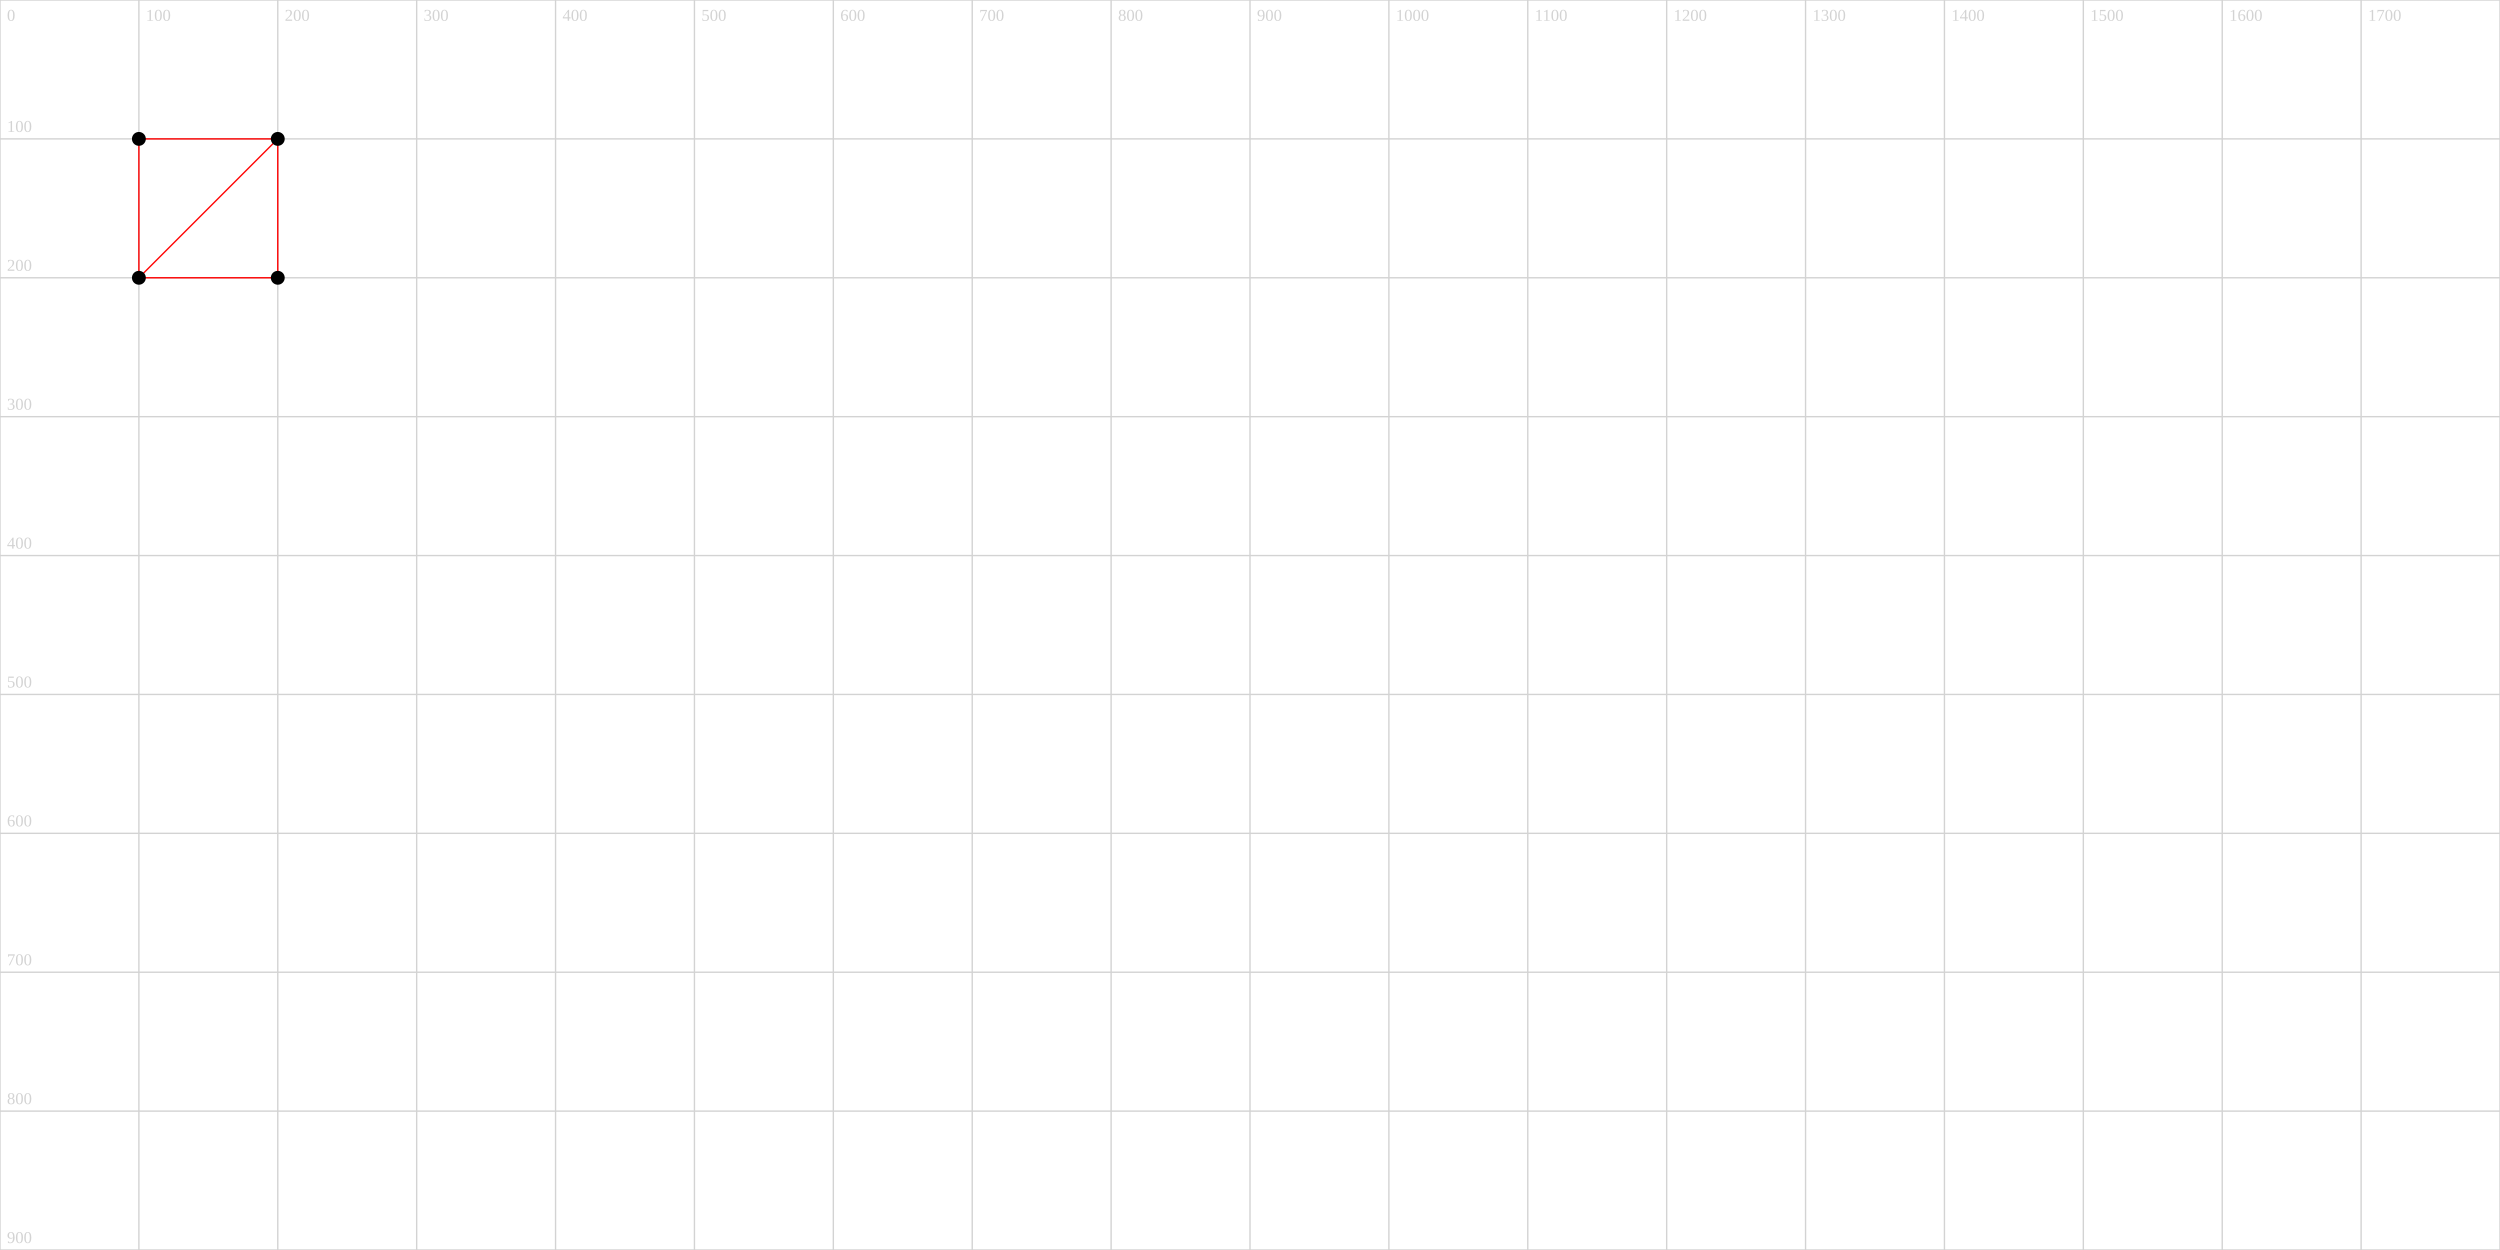
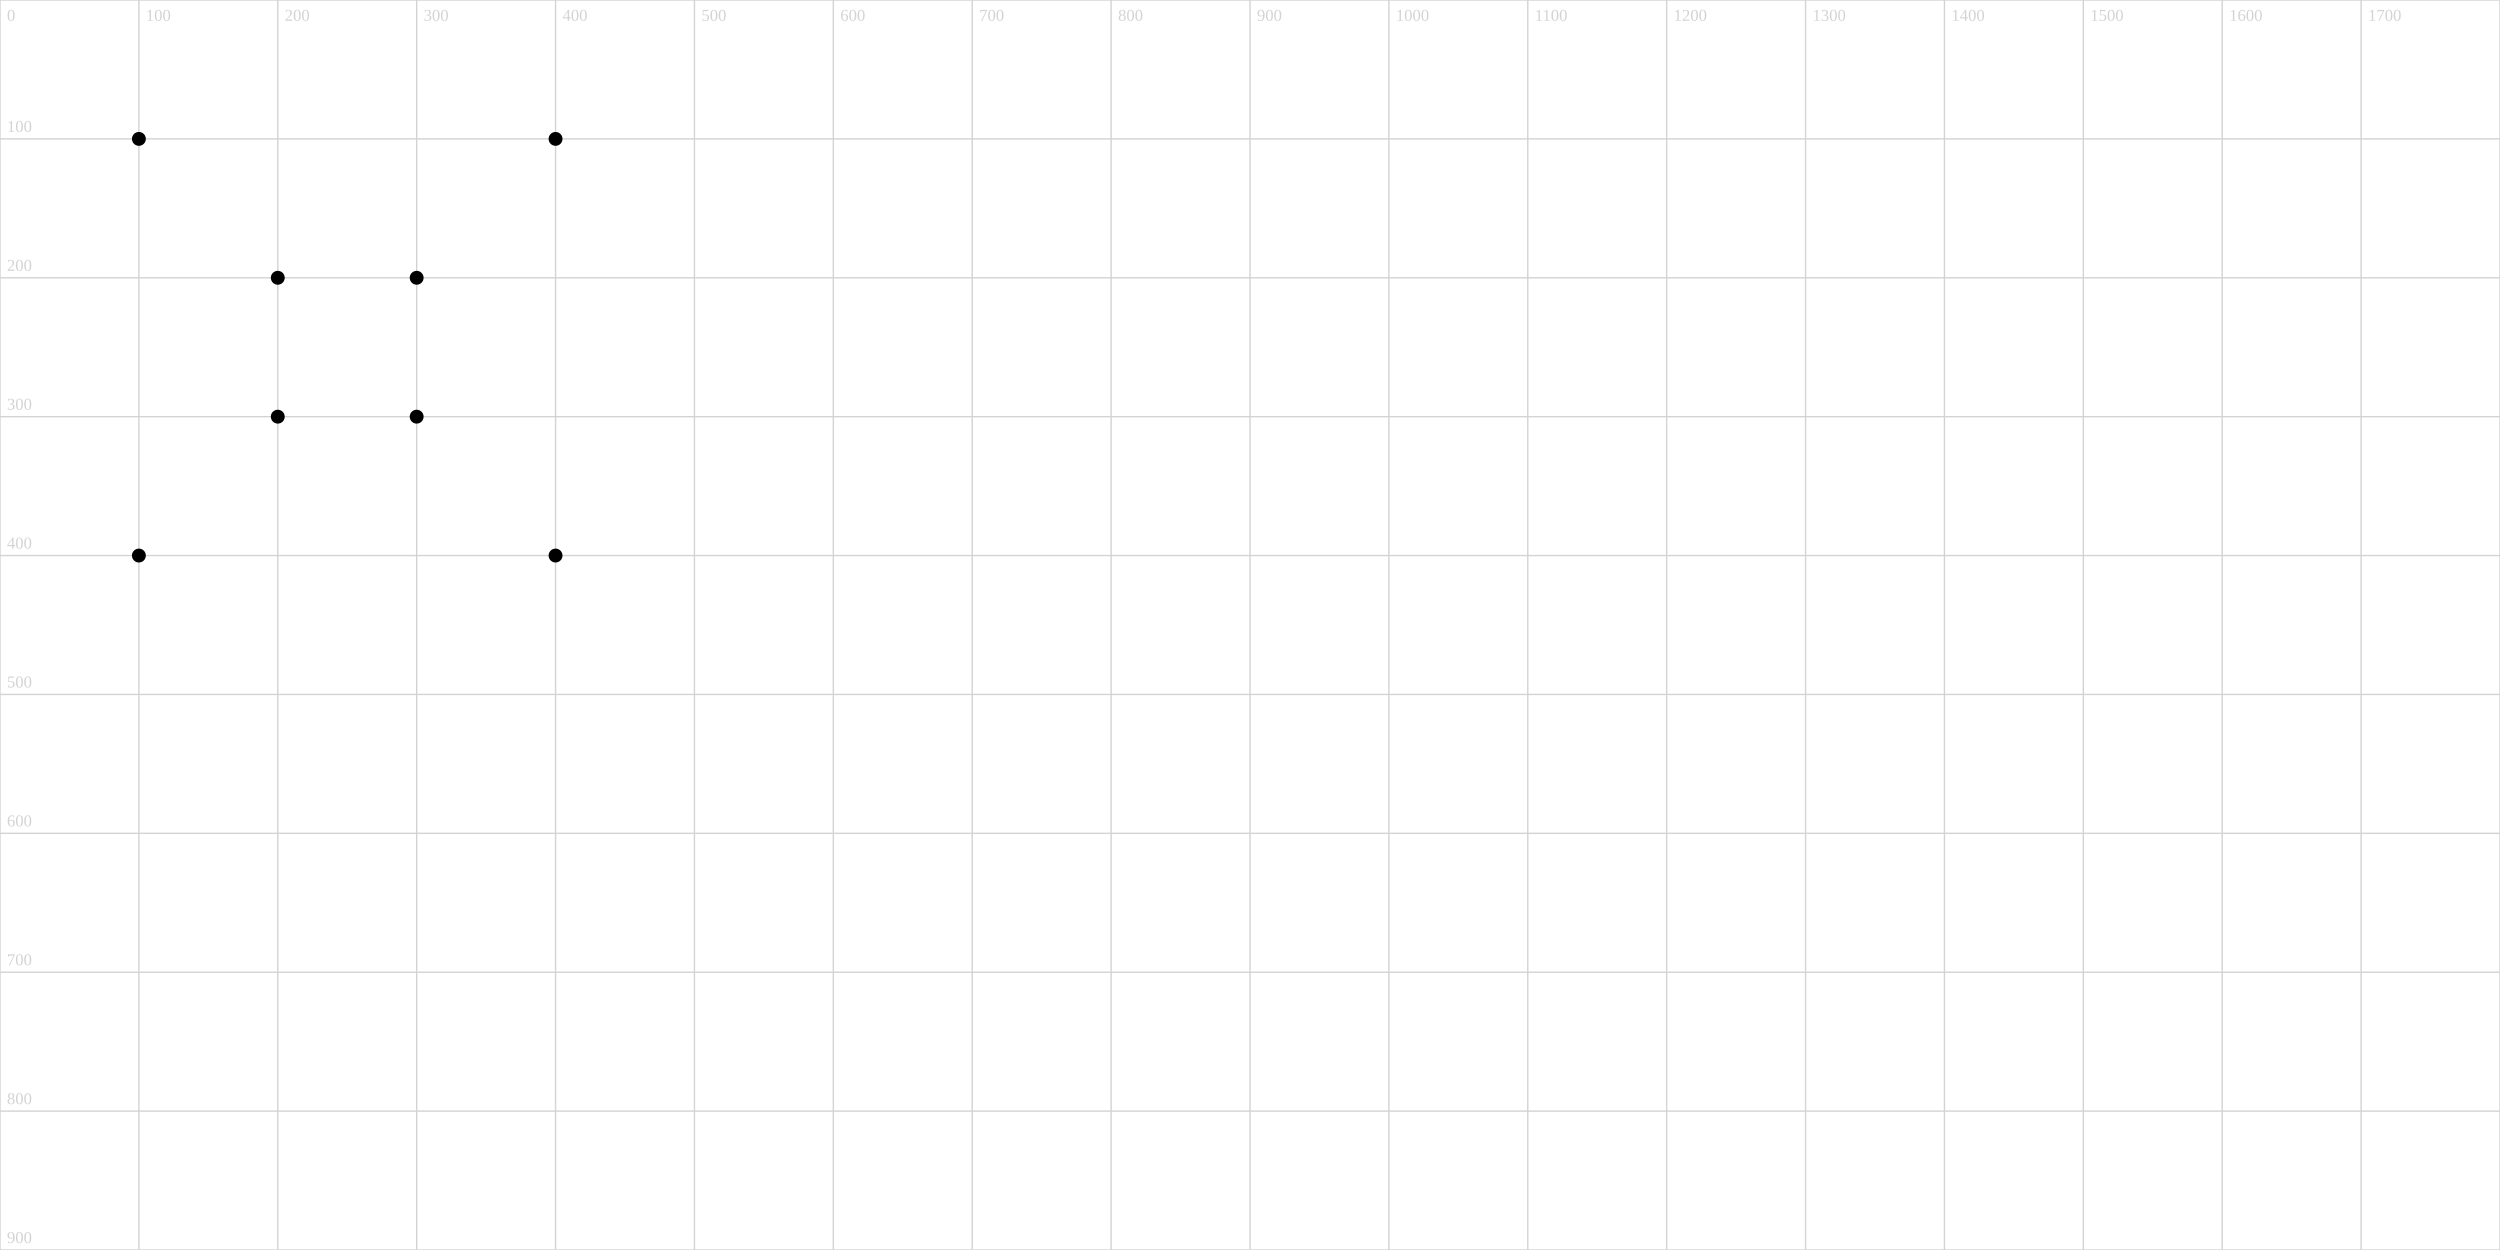
<svg xmlns="http://www.w3.org/2000/svg" version="1.1" width="1800" height="900">
  <line x1="0" y1="0" x2="1800" y2="0" stroke="lightgrey" />
  <text x="5" y="-5" fill="lightgrey">0</text>
  <line x1="0" y1="100" x2="1800" y2="100" stroke="lightgrey" />
  <text x="5" y="95" fill="lightgrey">100</text>
  <line x1="0" y1="200" x2="1800" y2="200" stroke="lightgrey" />
  <text x="5" y="195" fill="lightgrey">200</text>
  <line x1="0" y1="300" x2="1800" y2="300" stroke="lightgrey" />
  <text x="5" y="295" fill="lightgrey">300</text>
  <line x1="0" y1="400" x2="1800" y2="400" stroke="lightgrey" />
  <text x="5" y="395" fill="lightgrey">400</text>
  <line x1="0" y1="500" x2="1800" y2="500" stroke="lightgrey" />
  <text x="5" y="495" fill="lightgrey">500</text>
  <line x1="0" y1="600" x2="1800" y2="600" stroke="lightgrey" />
  <text x="5" y="595" fill="lightgrey">600</text>
  <line x1="0" y1="700" x2="1800" y2="700" stroke="lightgrey" />
  <text x="5" y="695" fill="lightgrey">700</text>
  <line x1="0" y1="800" x2="1800" y2="800" stroke="lightgrey" />
  <text x="5" y="795" fill="lightgrey">800</text>
  <line x1="0" y1="900" x2="1800" y2="900" stroke="lightgrey" />
  <text x="5" y="895" fill="lightgrey">900</text>
  <line x1="0" y1="0" x2="0" y2="900" stroke="lightgrey" />
  <text x="5" y="15" fill="lightgrey">0</text>
  <line x1="100" y1="0" x2="100" y2="900" stroke="lightgrey" />
  <text x="105" y="15" fill="lightgrey">100</text>
  <line x1="200" y1="0" x2="200" y2="900" stroke="lightgrey" />
  <text x="205" y="15" fill="lightgrey">200</text>
  <line x1="300" y1="0" x2="300" y2="900" stroke="lightgrey" />
  <text x="305" y="15" fill="lightgrey">300</text>
  <line x1="400" y1="0" x2="400" y2="900" stroke="lightgrey" />
  <text x="405" y="15" fill="lightgrey">400</text>
  <line x1="500" y1="0" x2="500" y2="900" stroke="lightgrey" />
  <text x="505" y="15" fill="lightgrey">500</text>
  <line x1="600" y1="0" x2="600" y2="900" stroke="lightgrey" />
  <text x="605" y="15" fill="lightgrey">600</text>
  <line x1="700" y1="0" x2="700" y2="900" stroke="lightgrey" />
  <text x="705" y="15" fill="lightgrey">700</text>
  <line x1="800" y1="0" x2="800" y2="900" stroke="lightgrey" />
  <text x="805" y="15" fill="lightgrey">800</text>
  <line x1="900" y1="0" x2="900" y2="900" stroke="lightgrey" />
  <text x="905" y="15" fill="lightgrey">900</text>
  <line x1="1000" y1="0" x2="1000" y2="900" stroke="lightgrey" />
  <text x="1005" y="15" fill="lightgrey">1000</text>
  <line x1="1100" y1="0" x2="1100" y2="900" stroke="lightgrey" />
  <text x="1105" y="15" fill="lightgrey">1100</text>
  <line x1="1200" y1="0" x2="1200" y2="900" stroke="lightgrey" />
  <text x="1205" y="15" fill="lightgrey">1200</text>
  <line x1="1300" y1="0" x2="1300" y2="900" stroke="lightgrey" />
  <text x="1305" y="15" fill="lightgrey">1300</text>
  <line x1="1400" y1="0" x2="1400" y2="900" stroke="lightgrey" />
  <text x="1405" y="15" fill="lightgrey">1400</text>
  <line x1="1500" y1="0" x2="1500" y2="900" stroke="lightgrey" />
  <text x="1505" y="15" fill="lightgrey">1500</text>
  <line x1="1600" y1="0" x2="1600" y2="900" stroke="lightgrey" />
  <text x="1605" y="15" fill="lightgrey">1600</text>
  <line x1="1700" y1="0" x2="1700" y2="900" stroke="lightgrey" />
  <text x="1705" y="15" fill="lightgrey">1700</text>
  <line x1="1800" y1="0" x2="1800" y2="900" stroke="lightgrey" />
  <text x="1805" y="15" fill="lightgrey">1800</text>
-   <line x1="200" y1="100" x2="200" y2="200" stroke="red" />
-   <line x1="200" y1="100" x2="100" y2="200" stroke="red" />
-   <line x1="100" y1="200" x2="200" y2="200" stroke="red" />
-   <line x1="100" y1="100" x2="200" y2="100" stroke="red" />
-   <line x1="100" y1="100" x2="100" y2="200" stroke="red" />
+   <circle cx="100" cy="100" r="5" fill="black" />
+   <circle cx="100" cy="400" r="5" fill="black" />
+   <circle cx="300" cy="300" r="5" fill="black" />
+   <circle cx="300" cy="200" r="5" fill="black" />
+   <circle cx="400" cy="400" r="5" fill="black" />
+   <circle cx="400" cy="100" r="5" fill="black" />
  <circle cx="200" cy="200" r="5" fill="black" />
-   <circle cx="100" cy="200" r="5" fill="black" />
-   <circle cx="100" cy="100" r="5" fill="black" />
-   <circle cx="200" cy="100" r="5" fill="black" />
+   <circle cx="200" cy="300" r="5" fill="black" />
</svg>
